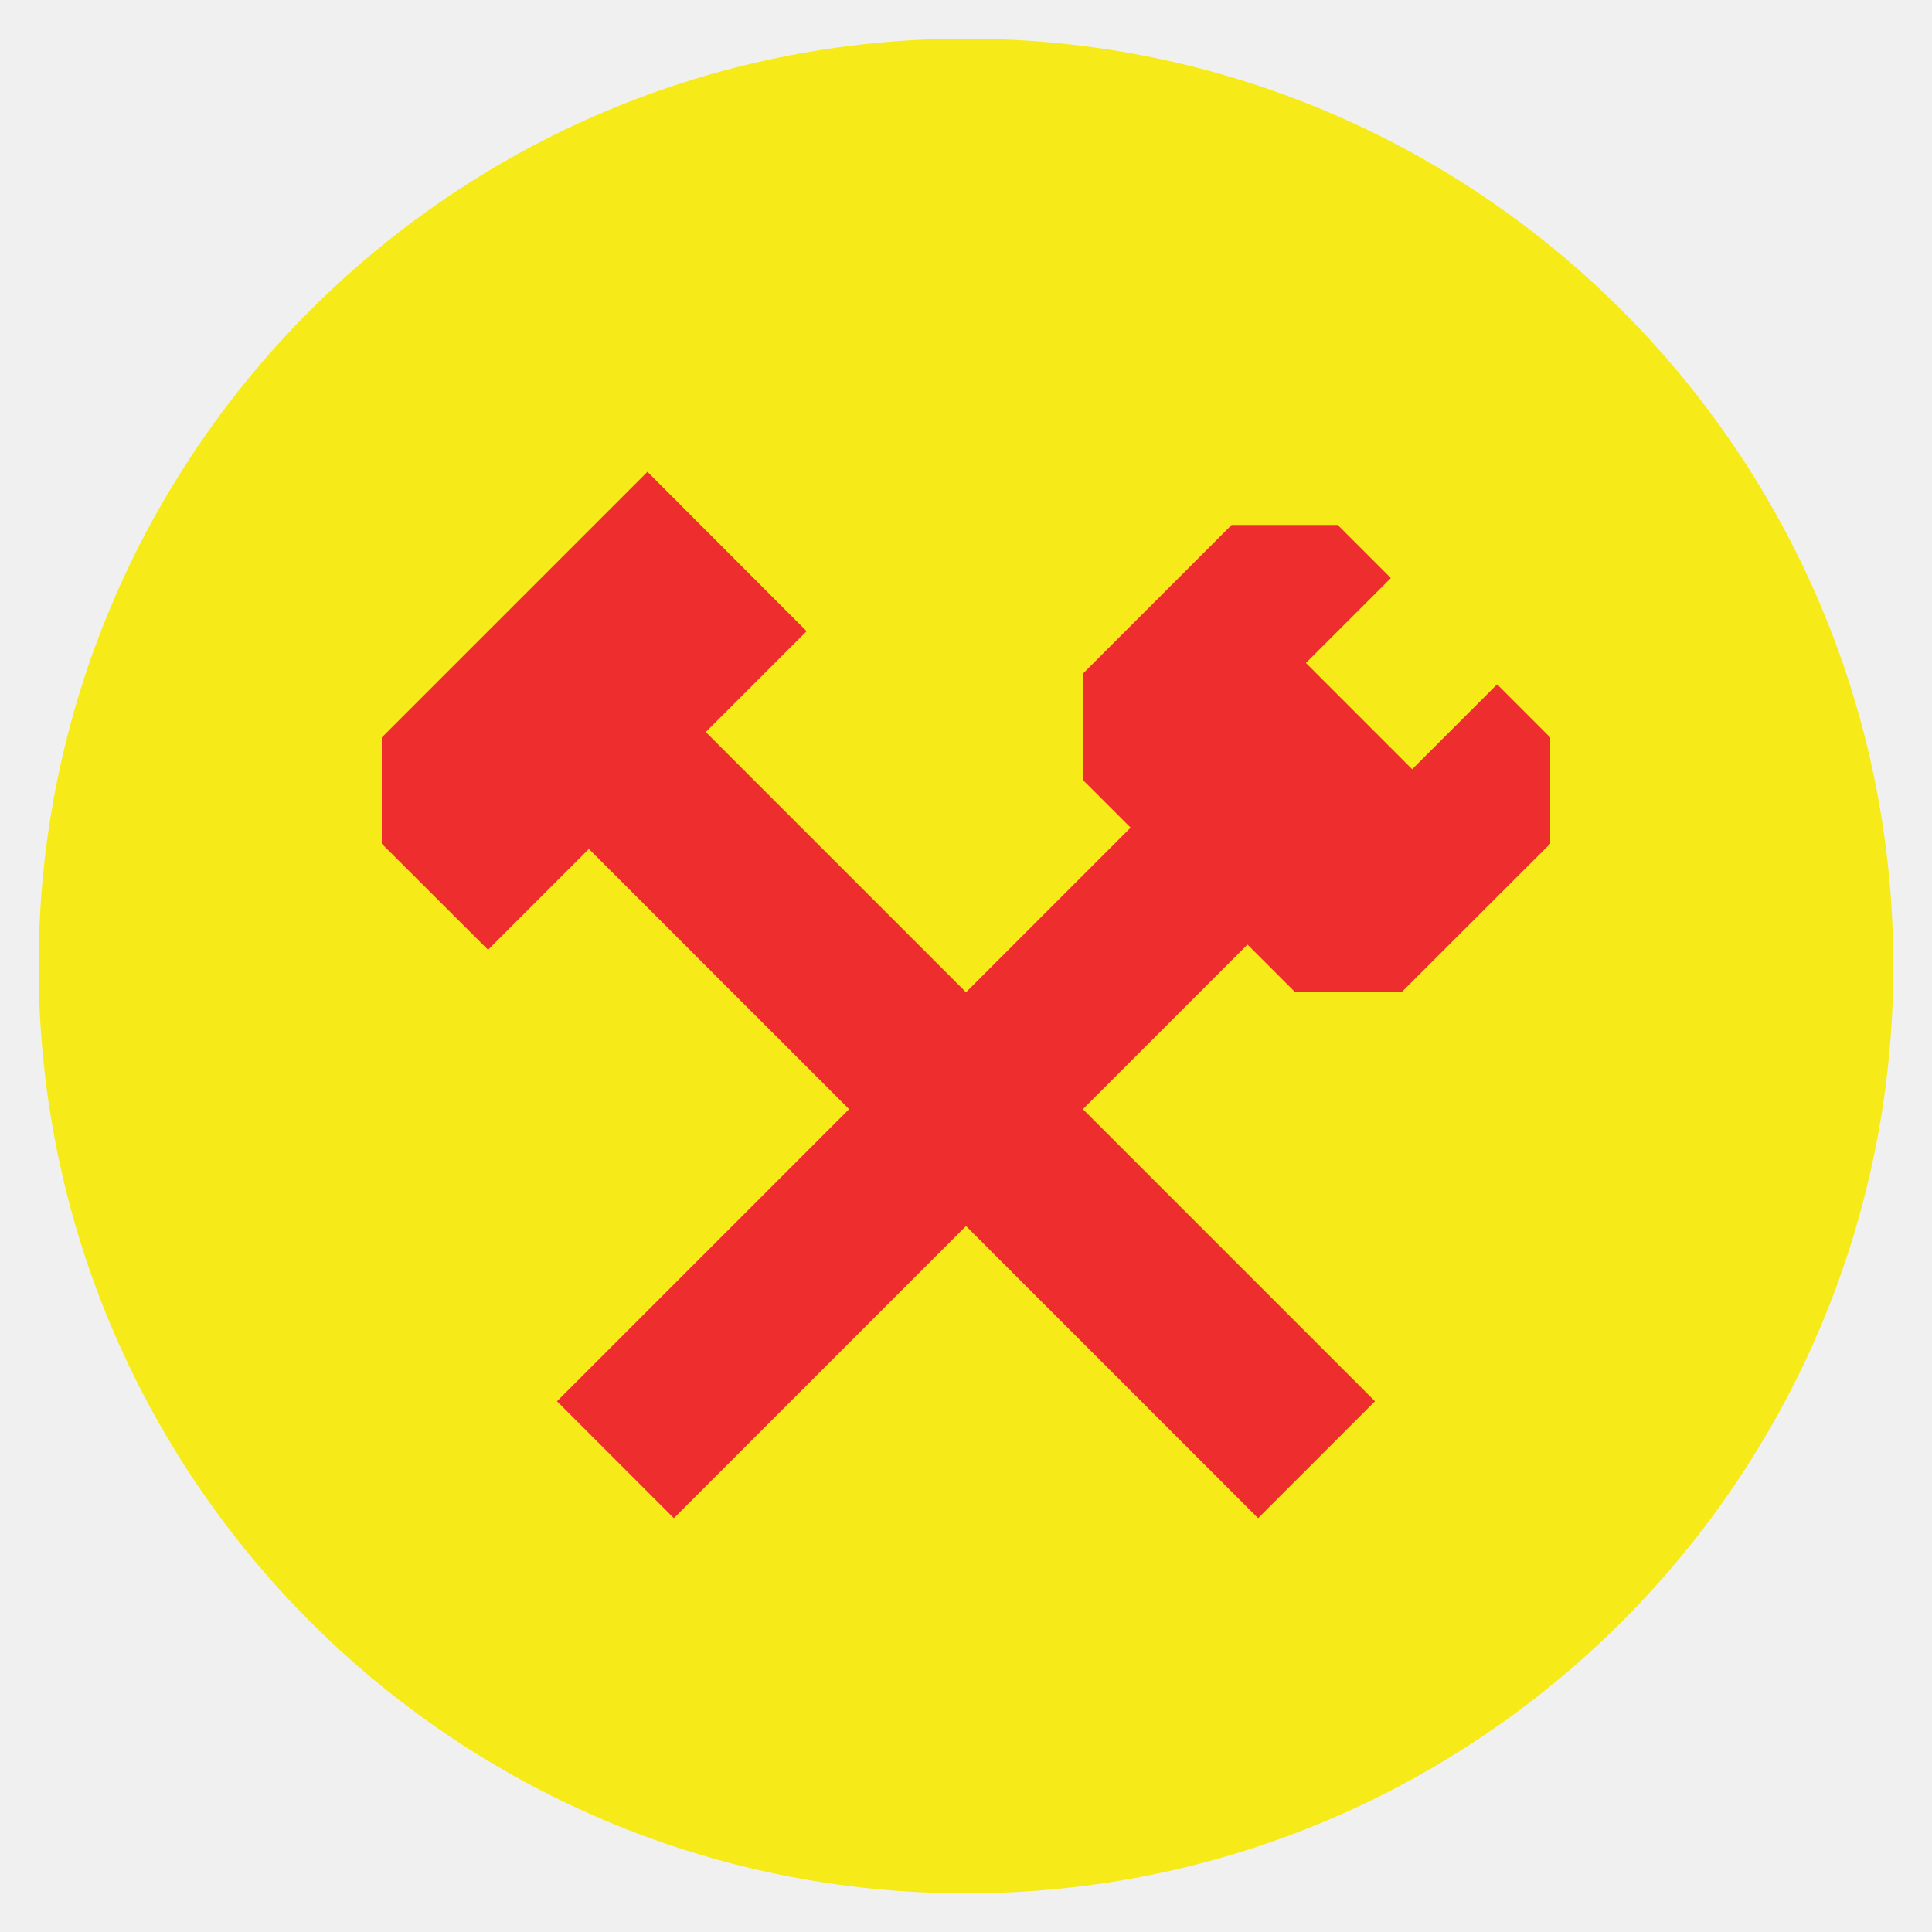
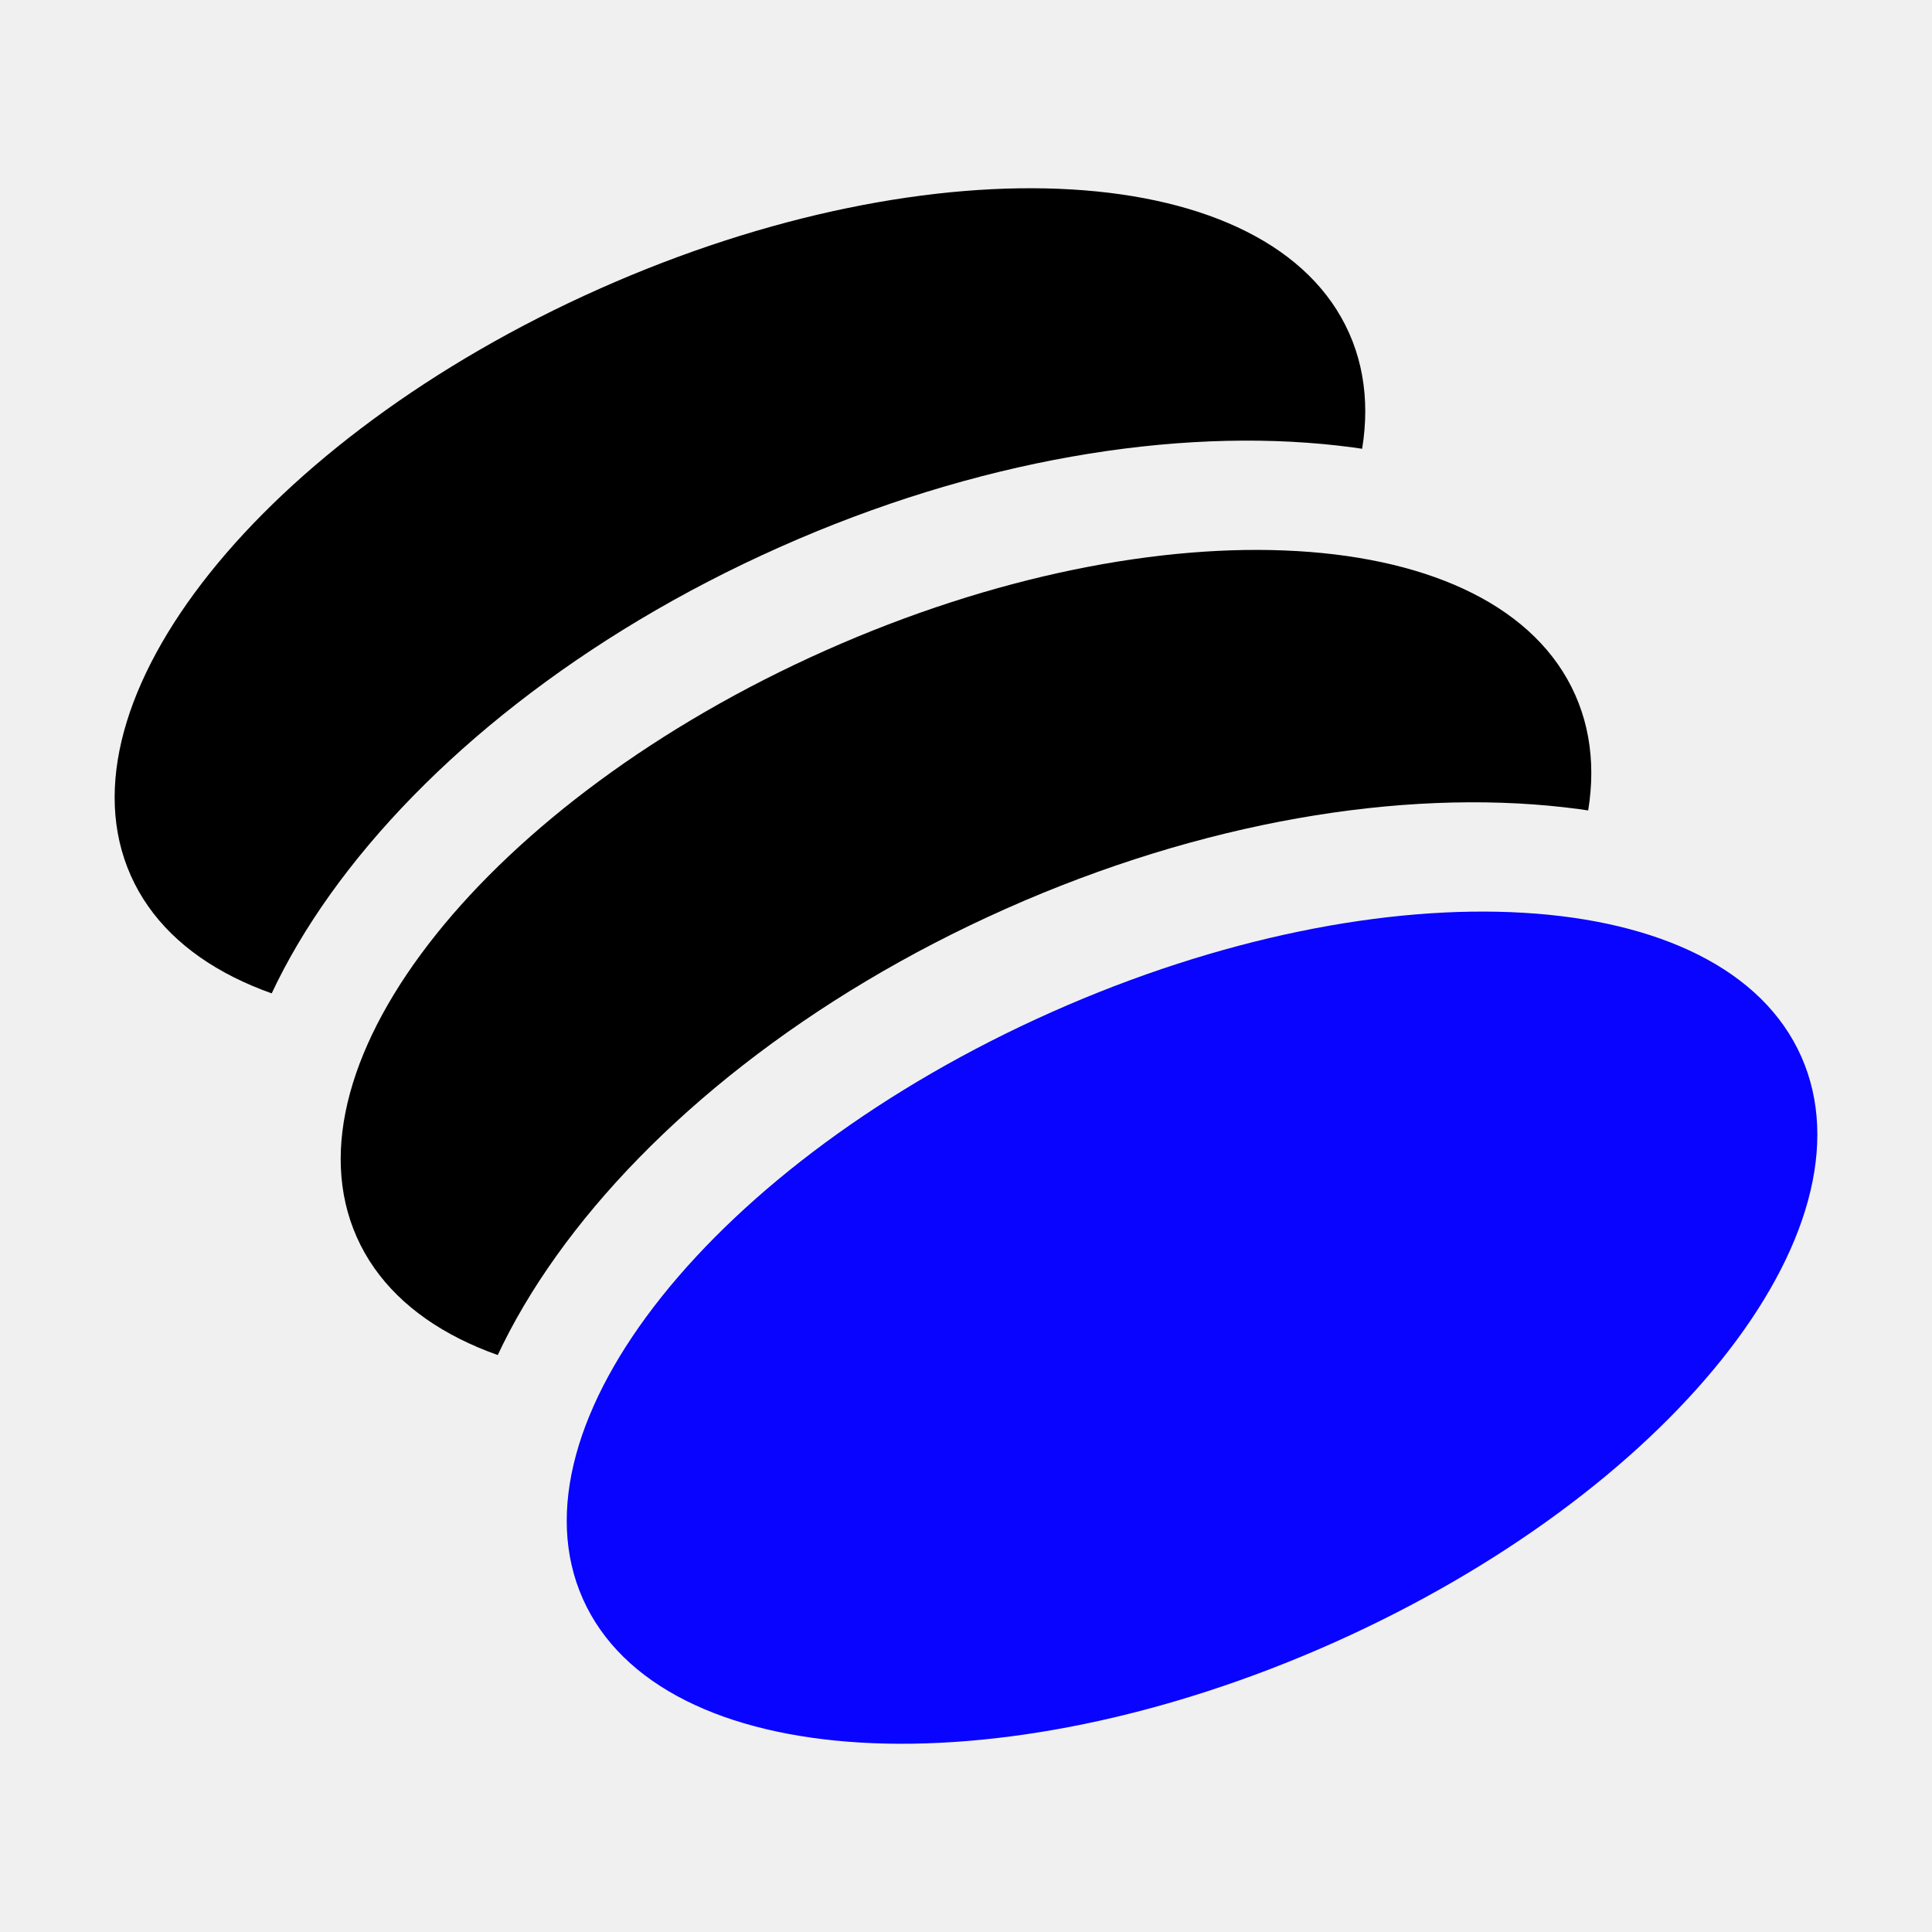
<svg xmlns="http://www.w3.org/2000/svg" viewBox="0 0 100 100" role="img" aria-label="DocAssist">
-   <circle cx="50" cy="50" r="48" fill="#F6EB19" />
-   <path d="M26.63 40.09L32.68 34.04L71.17 72.53L65.12 78.58ZM19.76 43.67L19.76 38.17L33.51 24.42L41.75 32.67L25.26 49.16ZM67.32 34.04L73.37 40.09L34.88 78.58L28.83 72.53ZM63.75 27.17L69.24 27.17L71.99 29.92L65.94 35.97L71.44 41.47L77.49 35.42L80.24 38.17L80.24 43.67L72.54 51.36L67.04 51.36L56.05 40.37L56.05 34.87Z" fill="#EE2E2E" />
+   <defs>
+     <mask id="a0">
+       <rect width="100" height="100" fill="#fff" />
+       <ellipse cx="50" cy="50" rx="34.5" ry="20.28" transform="rotate(-24 50 50)" fill="#000" />
+       <ellipse cx="60" cy="66" rx="34.5" ry="20.28" transform="rotate(-24 60 66)" fill="#000" />
+     </mask>
+     <mask id="a1">
+       <rect width="100" height="100" fill="#fff" />
+       <ellipse cx="60" cy="66" rx="34.5" ry="20.28" transform="rotate(-24 60 66)" fill="#000" />
+     </mask>
+   </defs>
+   <g transform="translate(50 50) scale(1.17) translate(-50 -50)">
+     <g mask="url(#a0)">
+       <ellipse cx="40" cy="34" rx="29.5" ry="15.28" transform="rotate(-24 40 34)" fill="#000000" />
+     </g>
+     <g mask="url(#a1)">
+       <ellipse cx="50" cy="50" rx="29.5" ry="15.28" transform="rotate(-24 50 50)" fill="#000000" />
+     </g>
+     <ellipse cx="60" cy="66" rx="29.5" ry="15.28" transform="rotate(-24 60 66)" fill="#0804FF" />
+   </g>
</svg>
